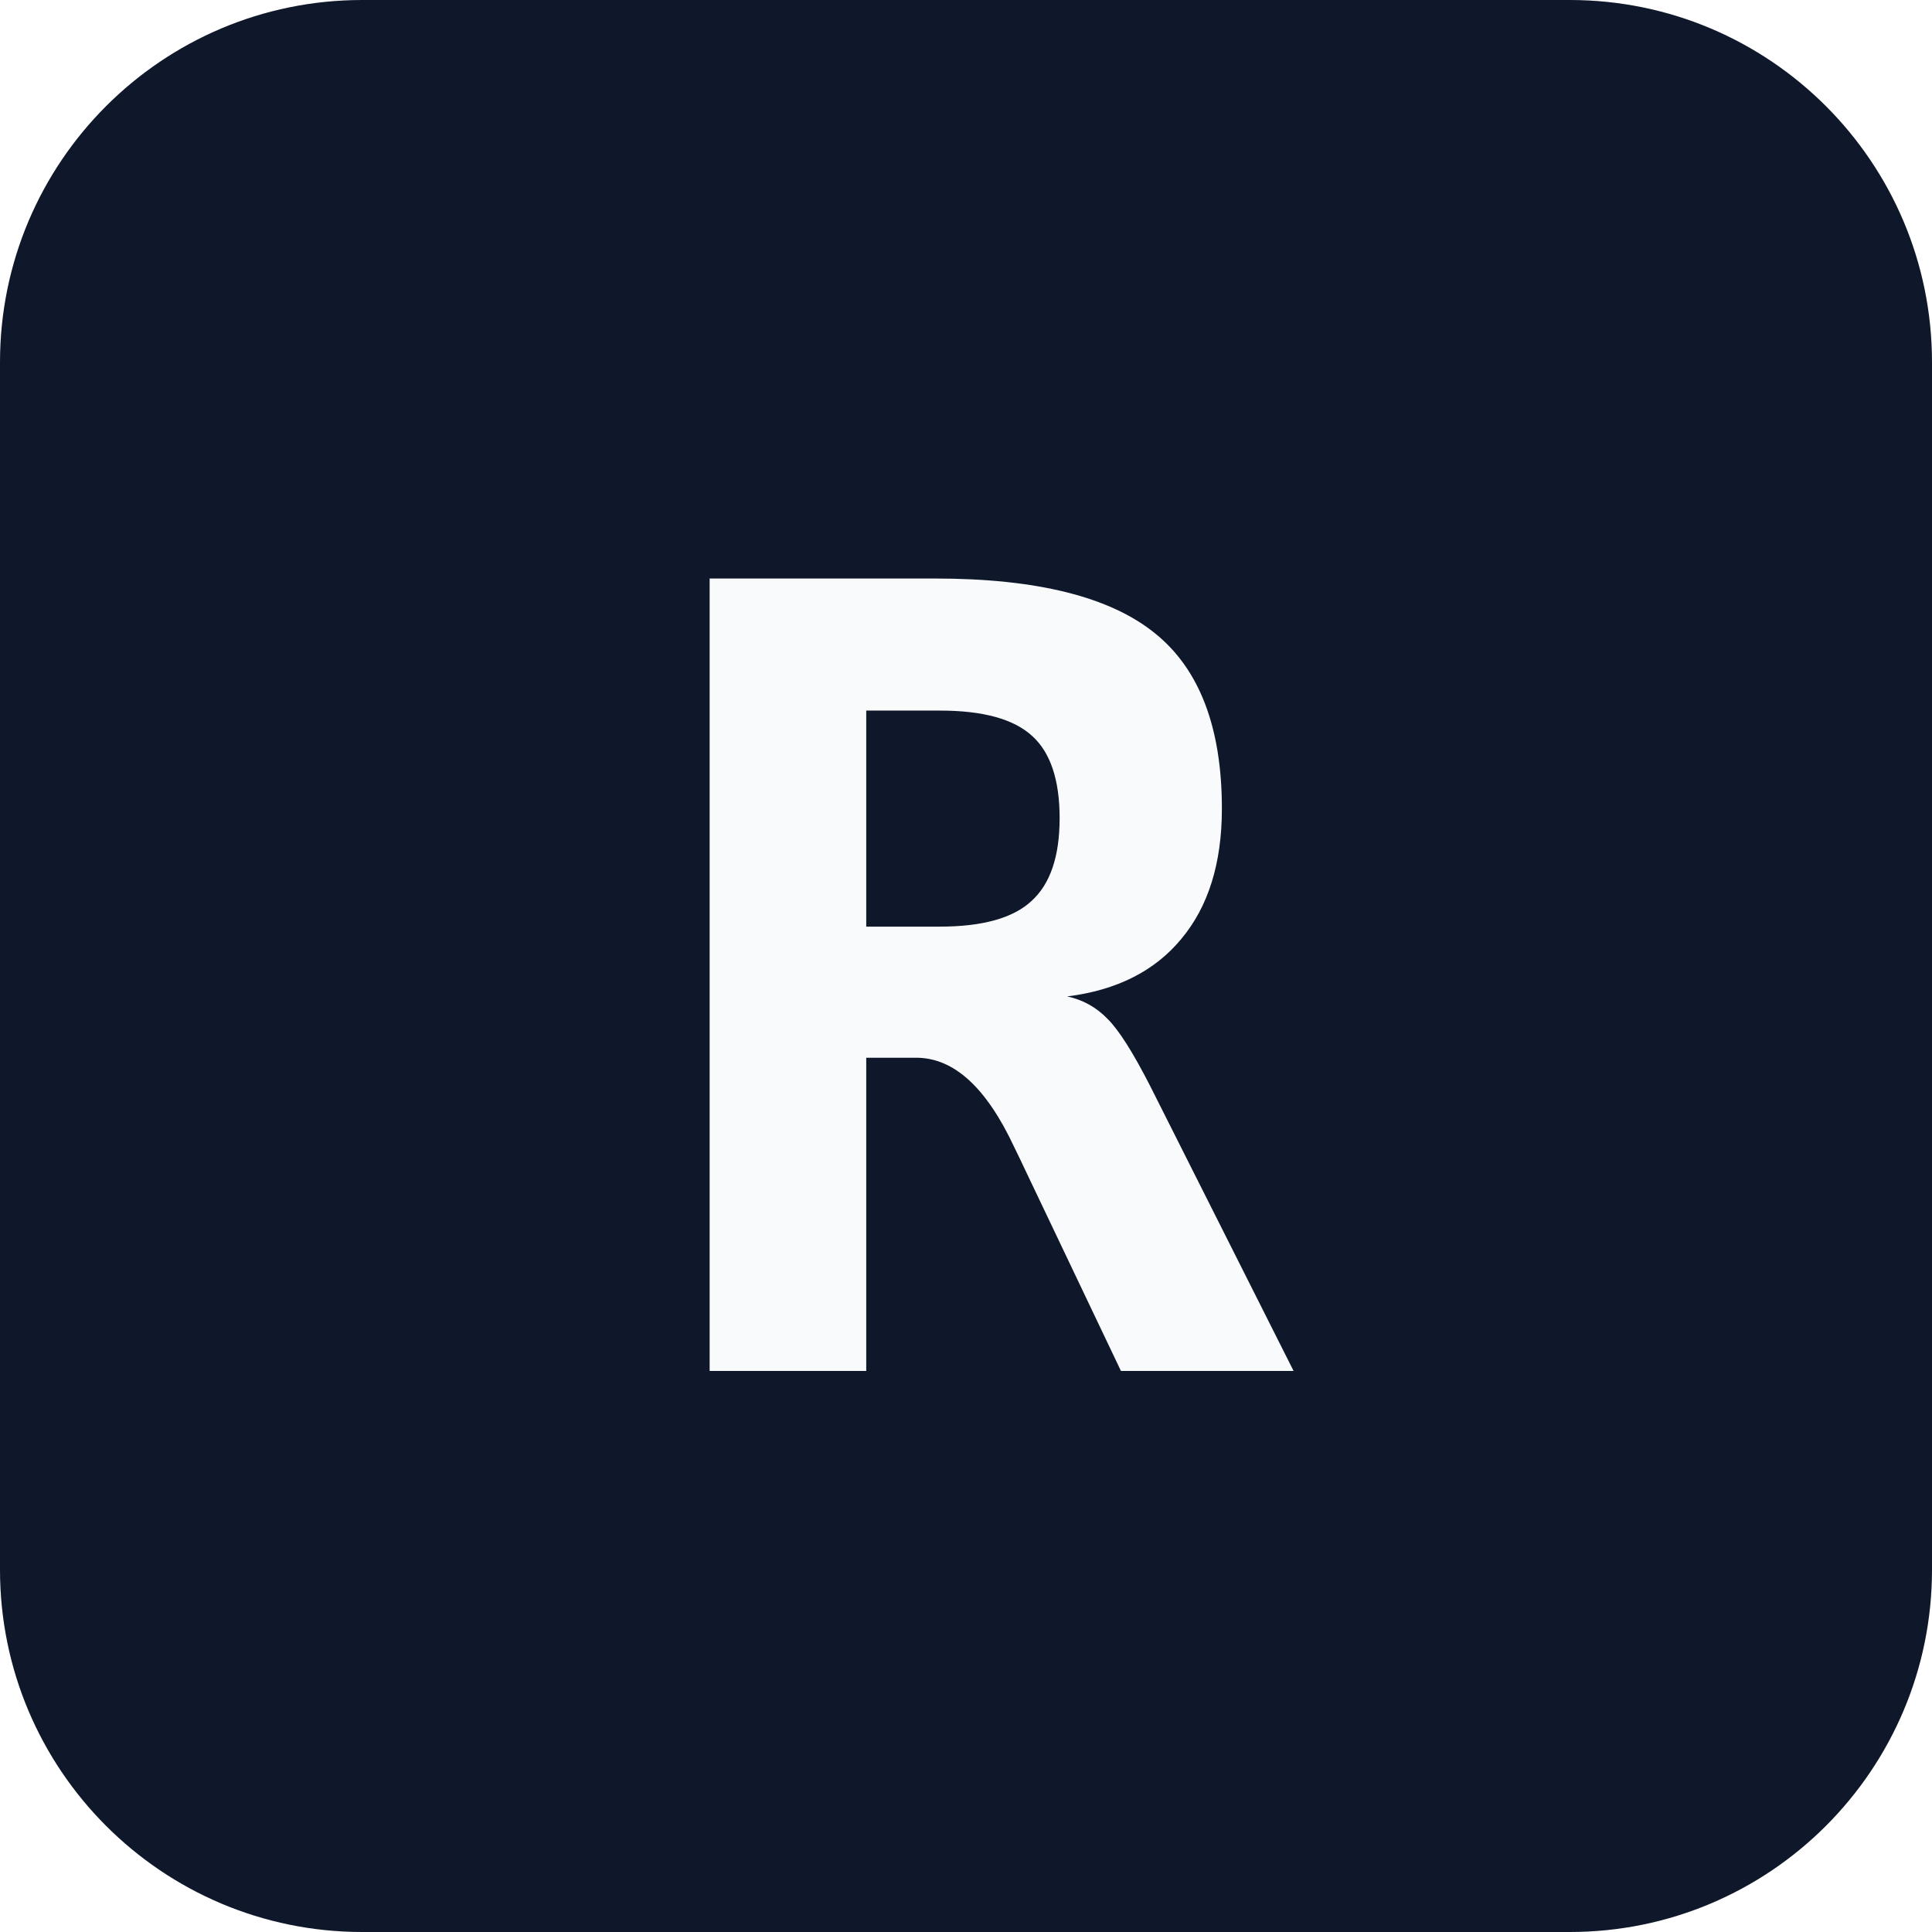
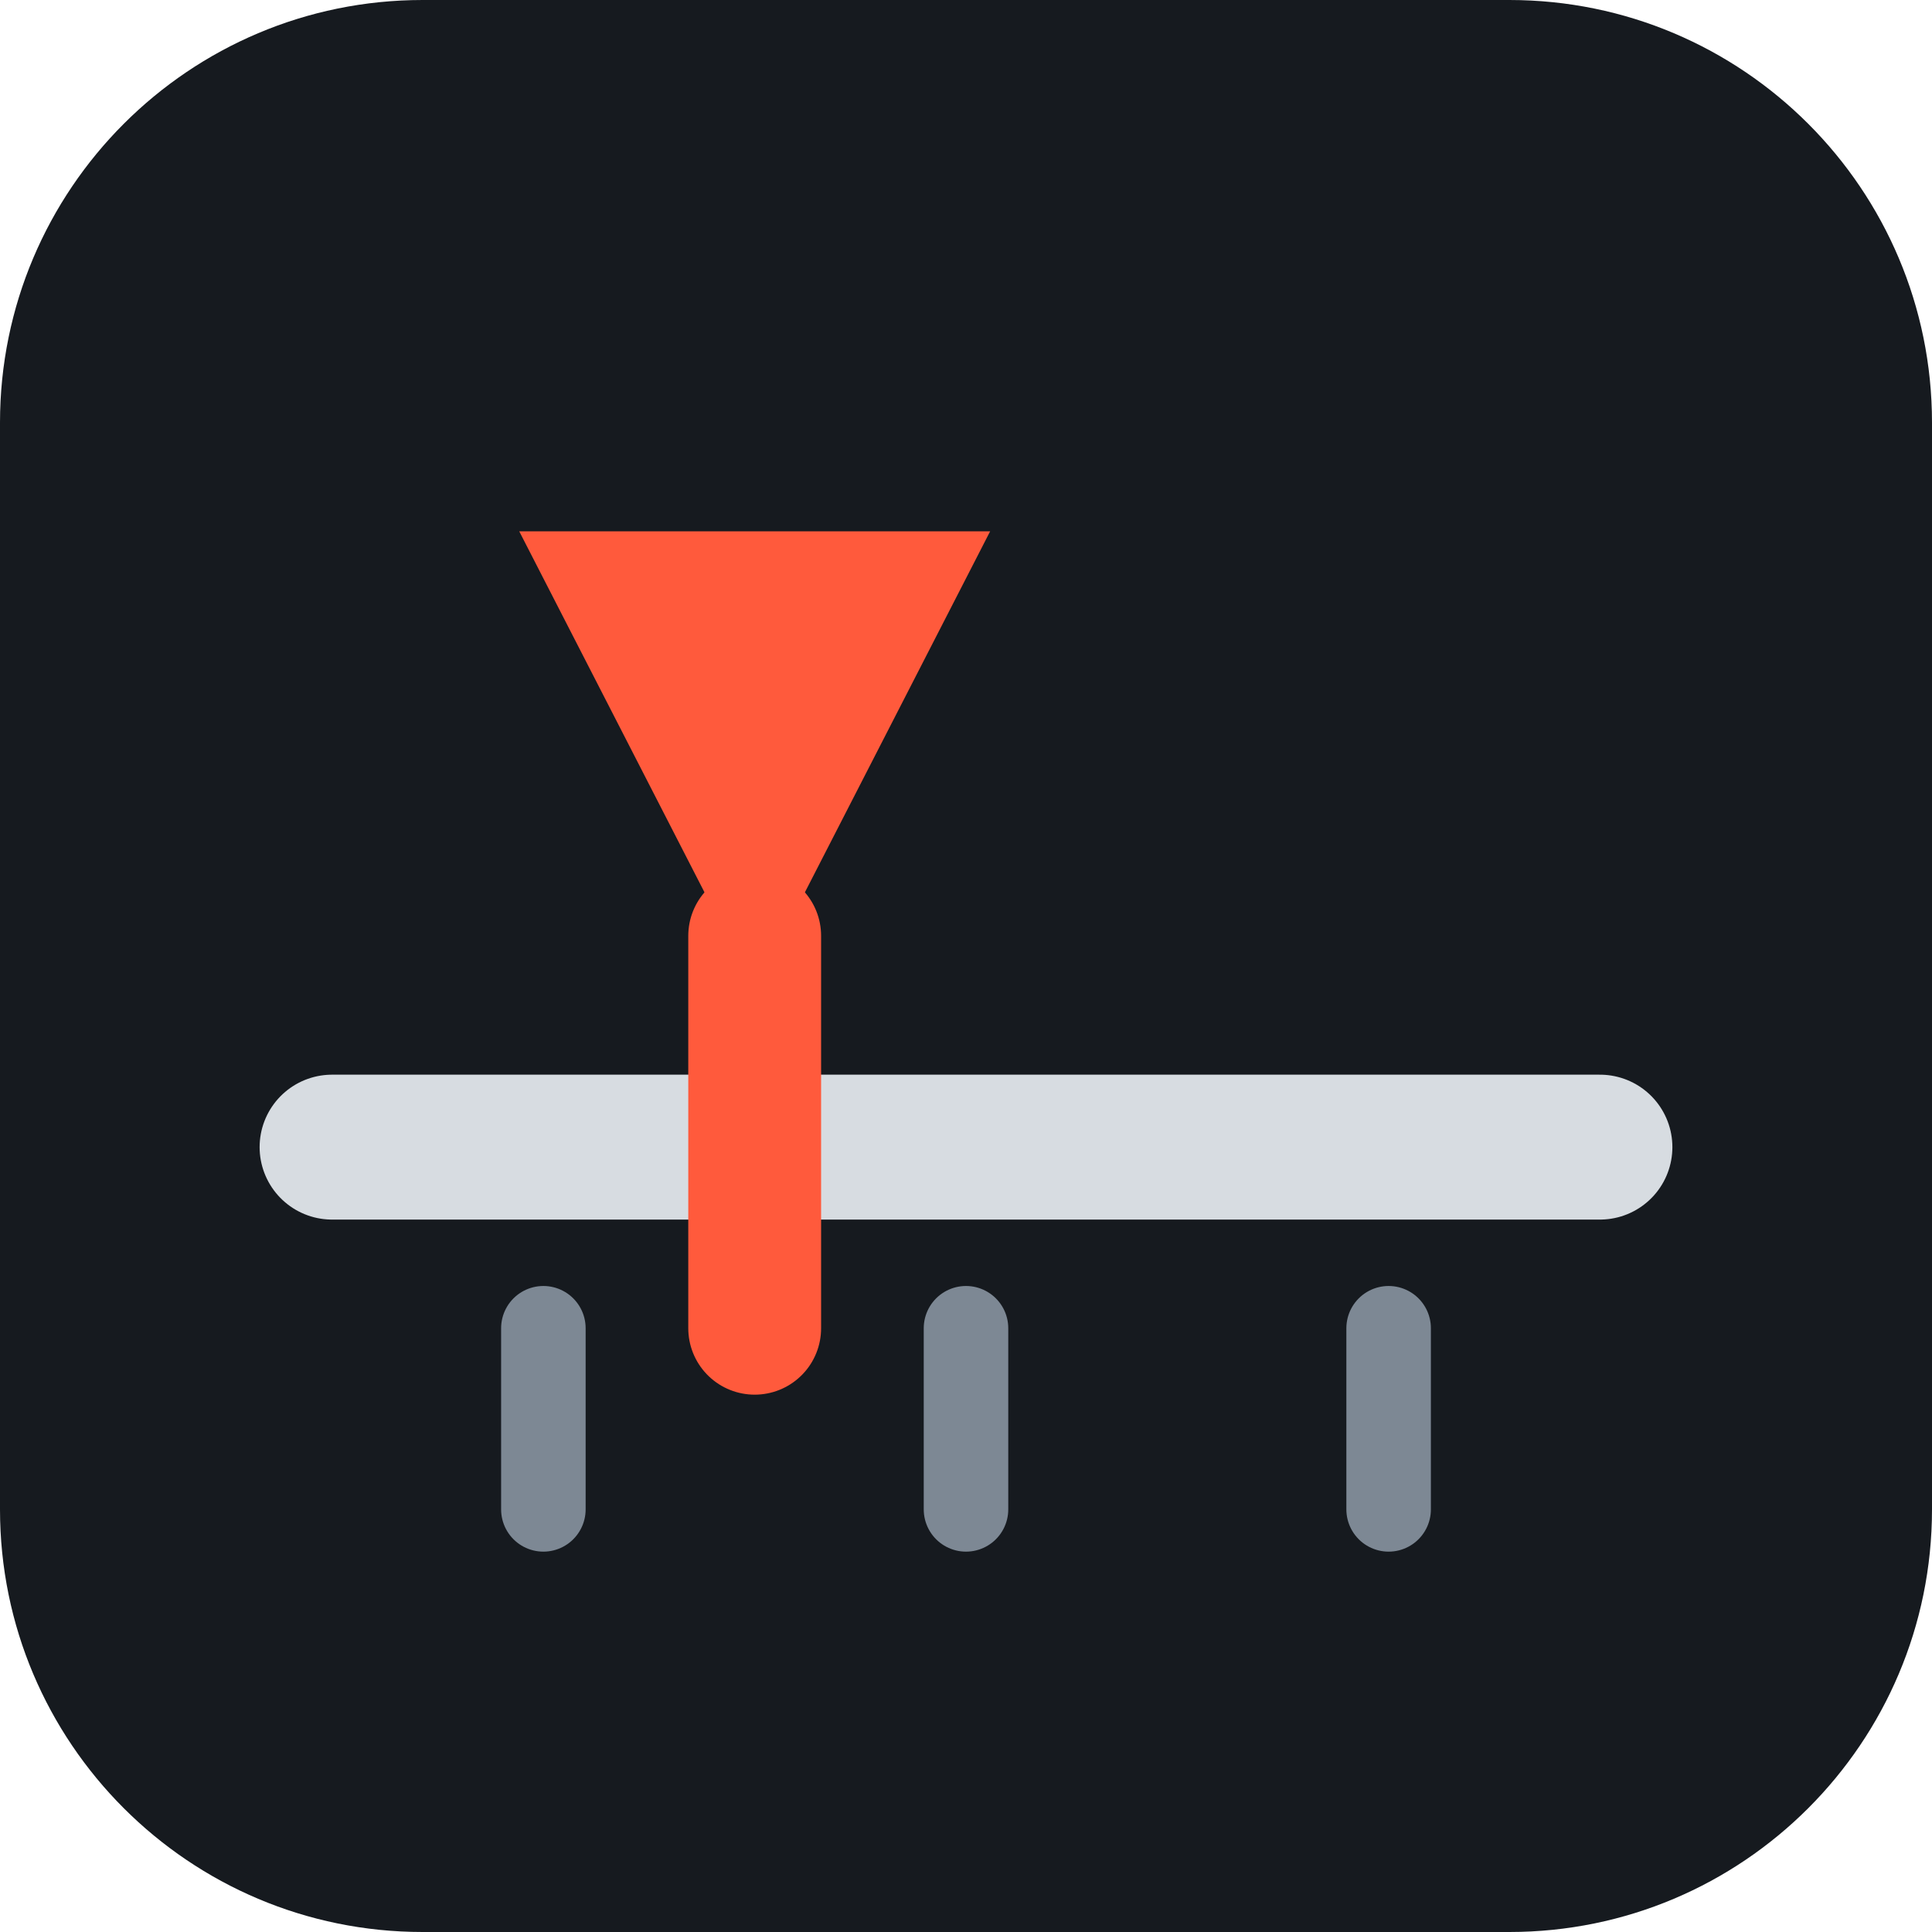
- <svg xmlns="http://www.w3.org/2000/svg" viewBox="0 0 32 32">
-   <rect width="32" height="32" rx="6" fill="#0f172a" />
-   <text x="50%" y="55%" text-anchor="middle" dominant-baseline="middle" font-family="ui-monospace, monospace" font-size="18" font-weight="700" fill="#f8fafc">R</text>
+ <svg xmlns="http://www.w3.org/2000/svg" viewBox="0 0 32 32" role="img" aria-label="hakari">
+   <rect width="32" height="32" rx="7" fill="#161a1f" />
+   <g stroke-linecap="round">
+     <line x1="5.5" y1="19" x2="26.5" y2="19" stroke="#d7dce1" stroke-width="2.4" />
+     <g stroke="#7d8894" stroke-width="1.4">
+       <line x1="9" y1="22" x2="9" y2="25" />
+       <line x1="16" y1="22" x2="16" y2="25" />
+       <line x1="23" y1="22" x2="23" y2="25" />
+     </g>
+     <line x1="12.5" y1="15.5" x2="12.5" y2="22" stroke="#ff5a3c" stroke-width="2.2" />
+   </g>
+   <path d="M12.5 16.4 L8.6 8.8 L16.4 8.8 Z" fill="#ff5a3c" />
</svg>
